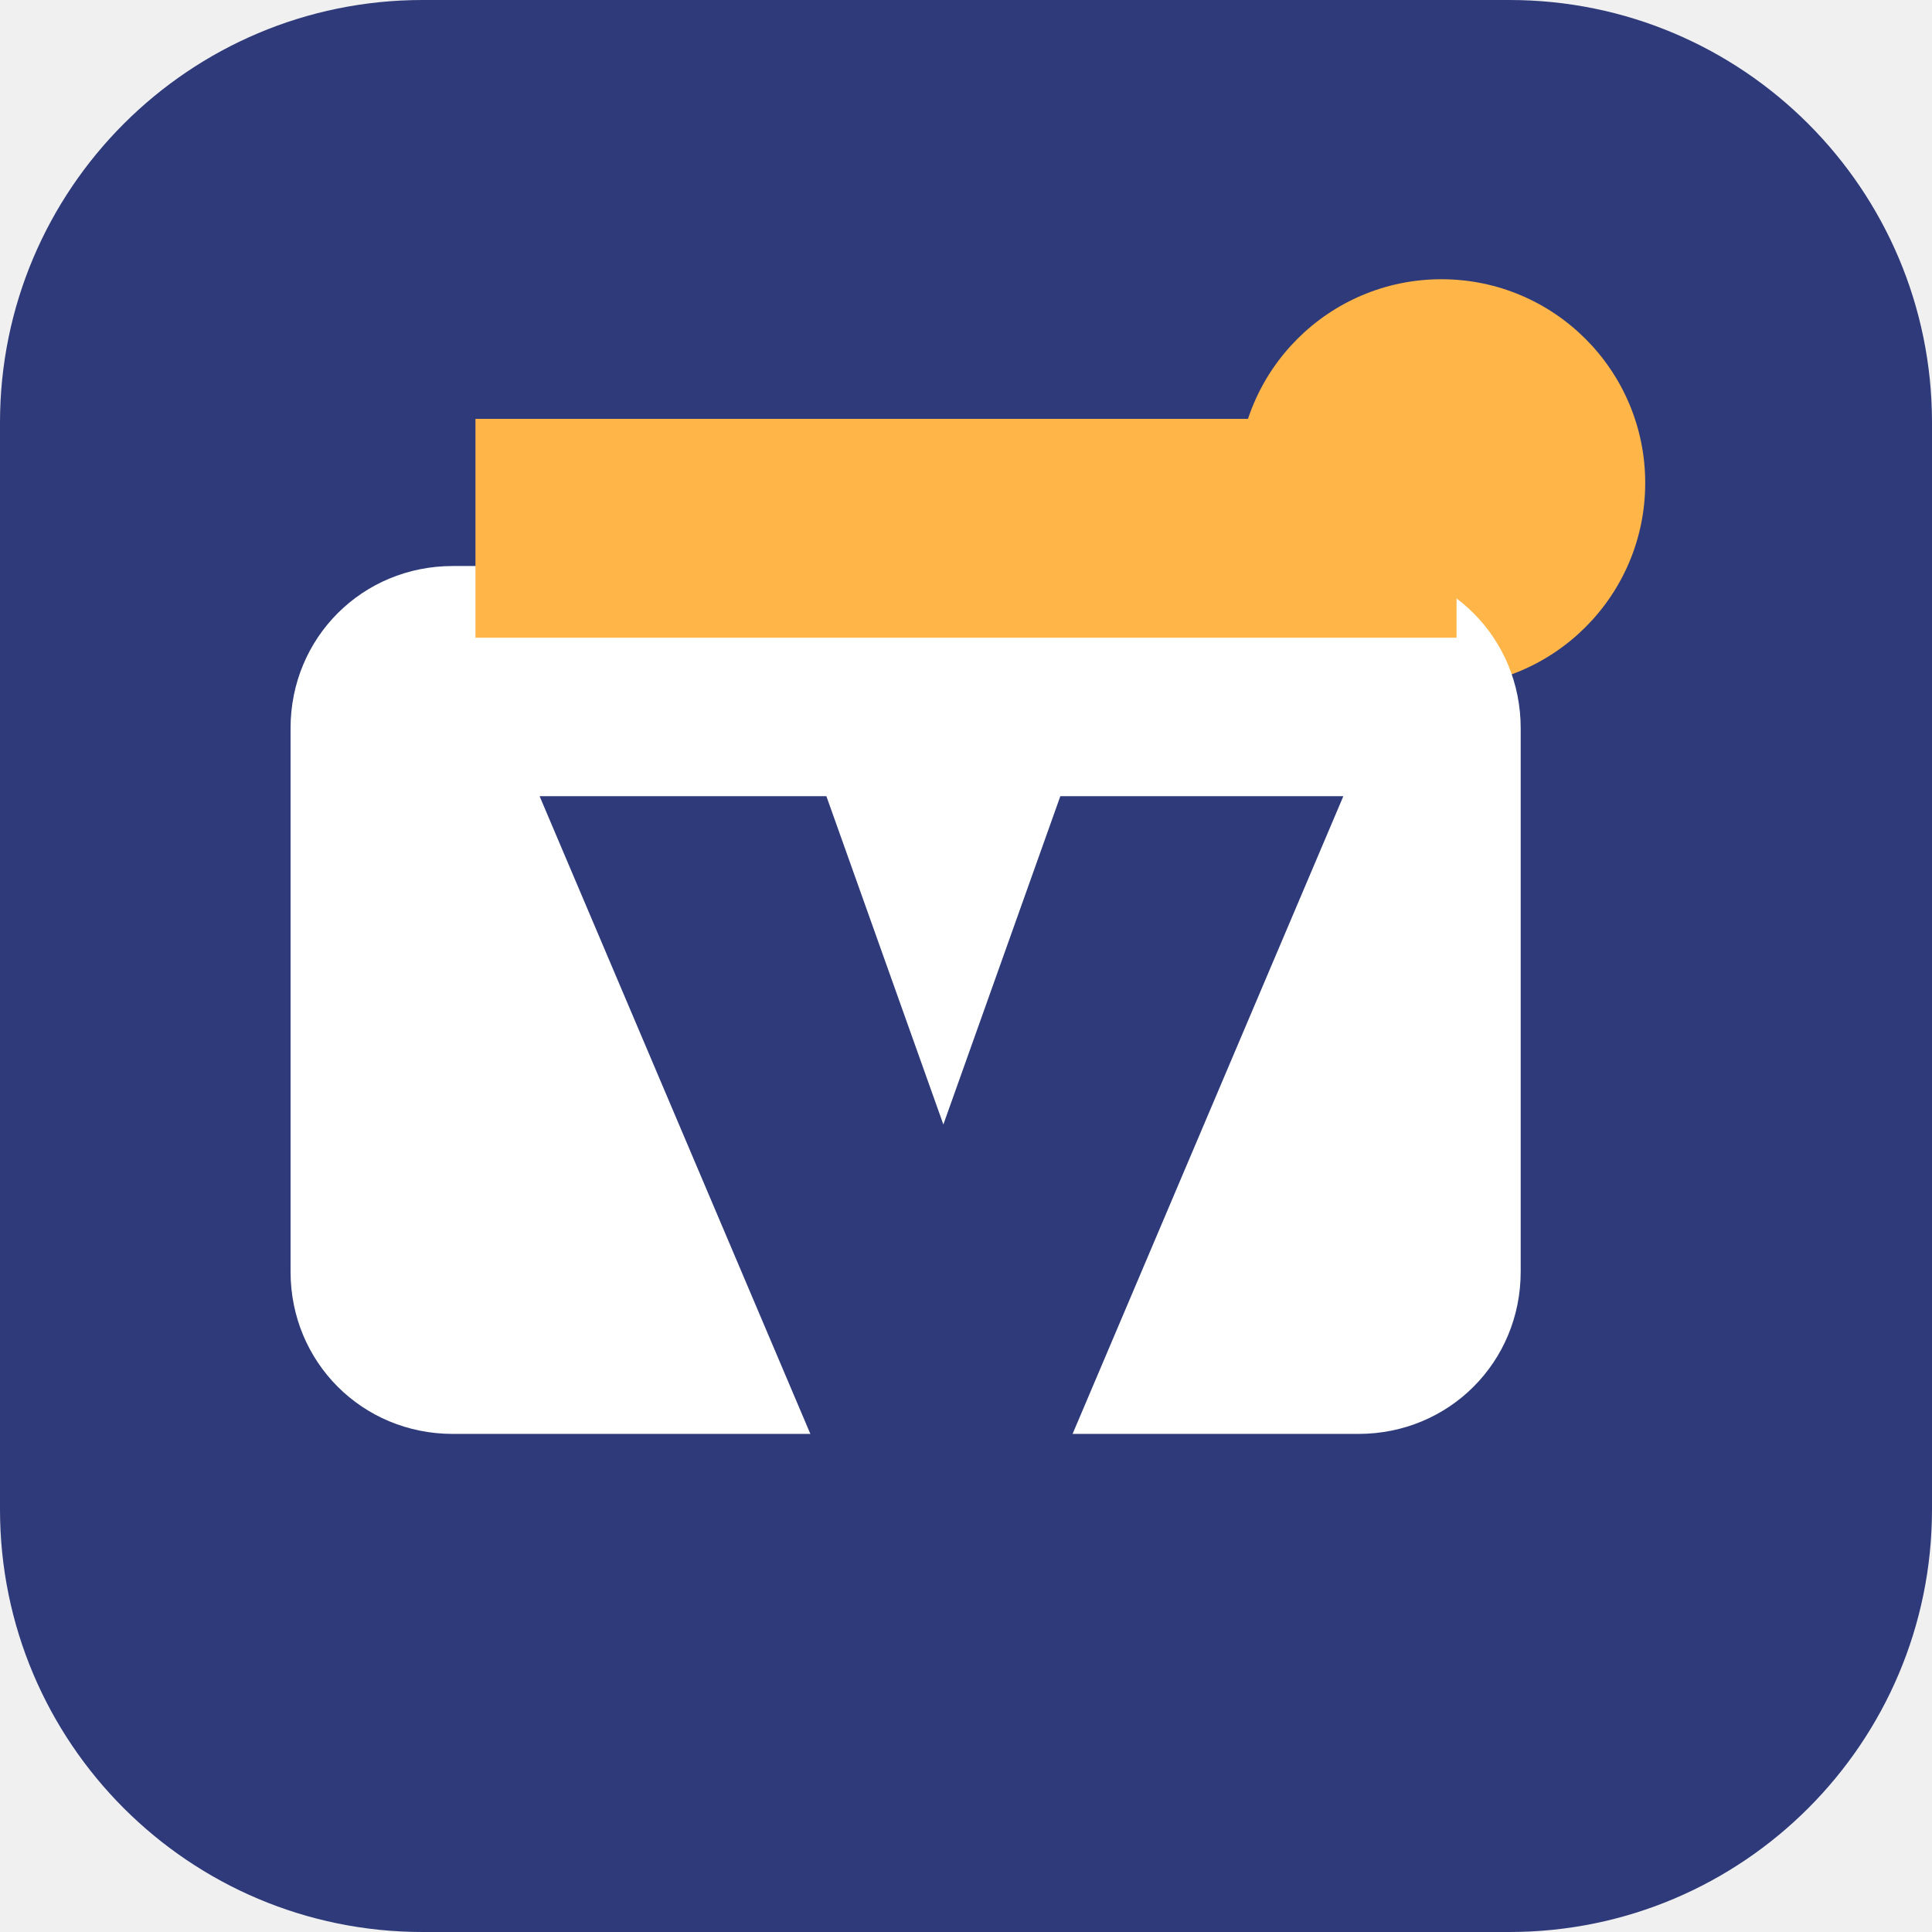
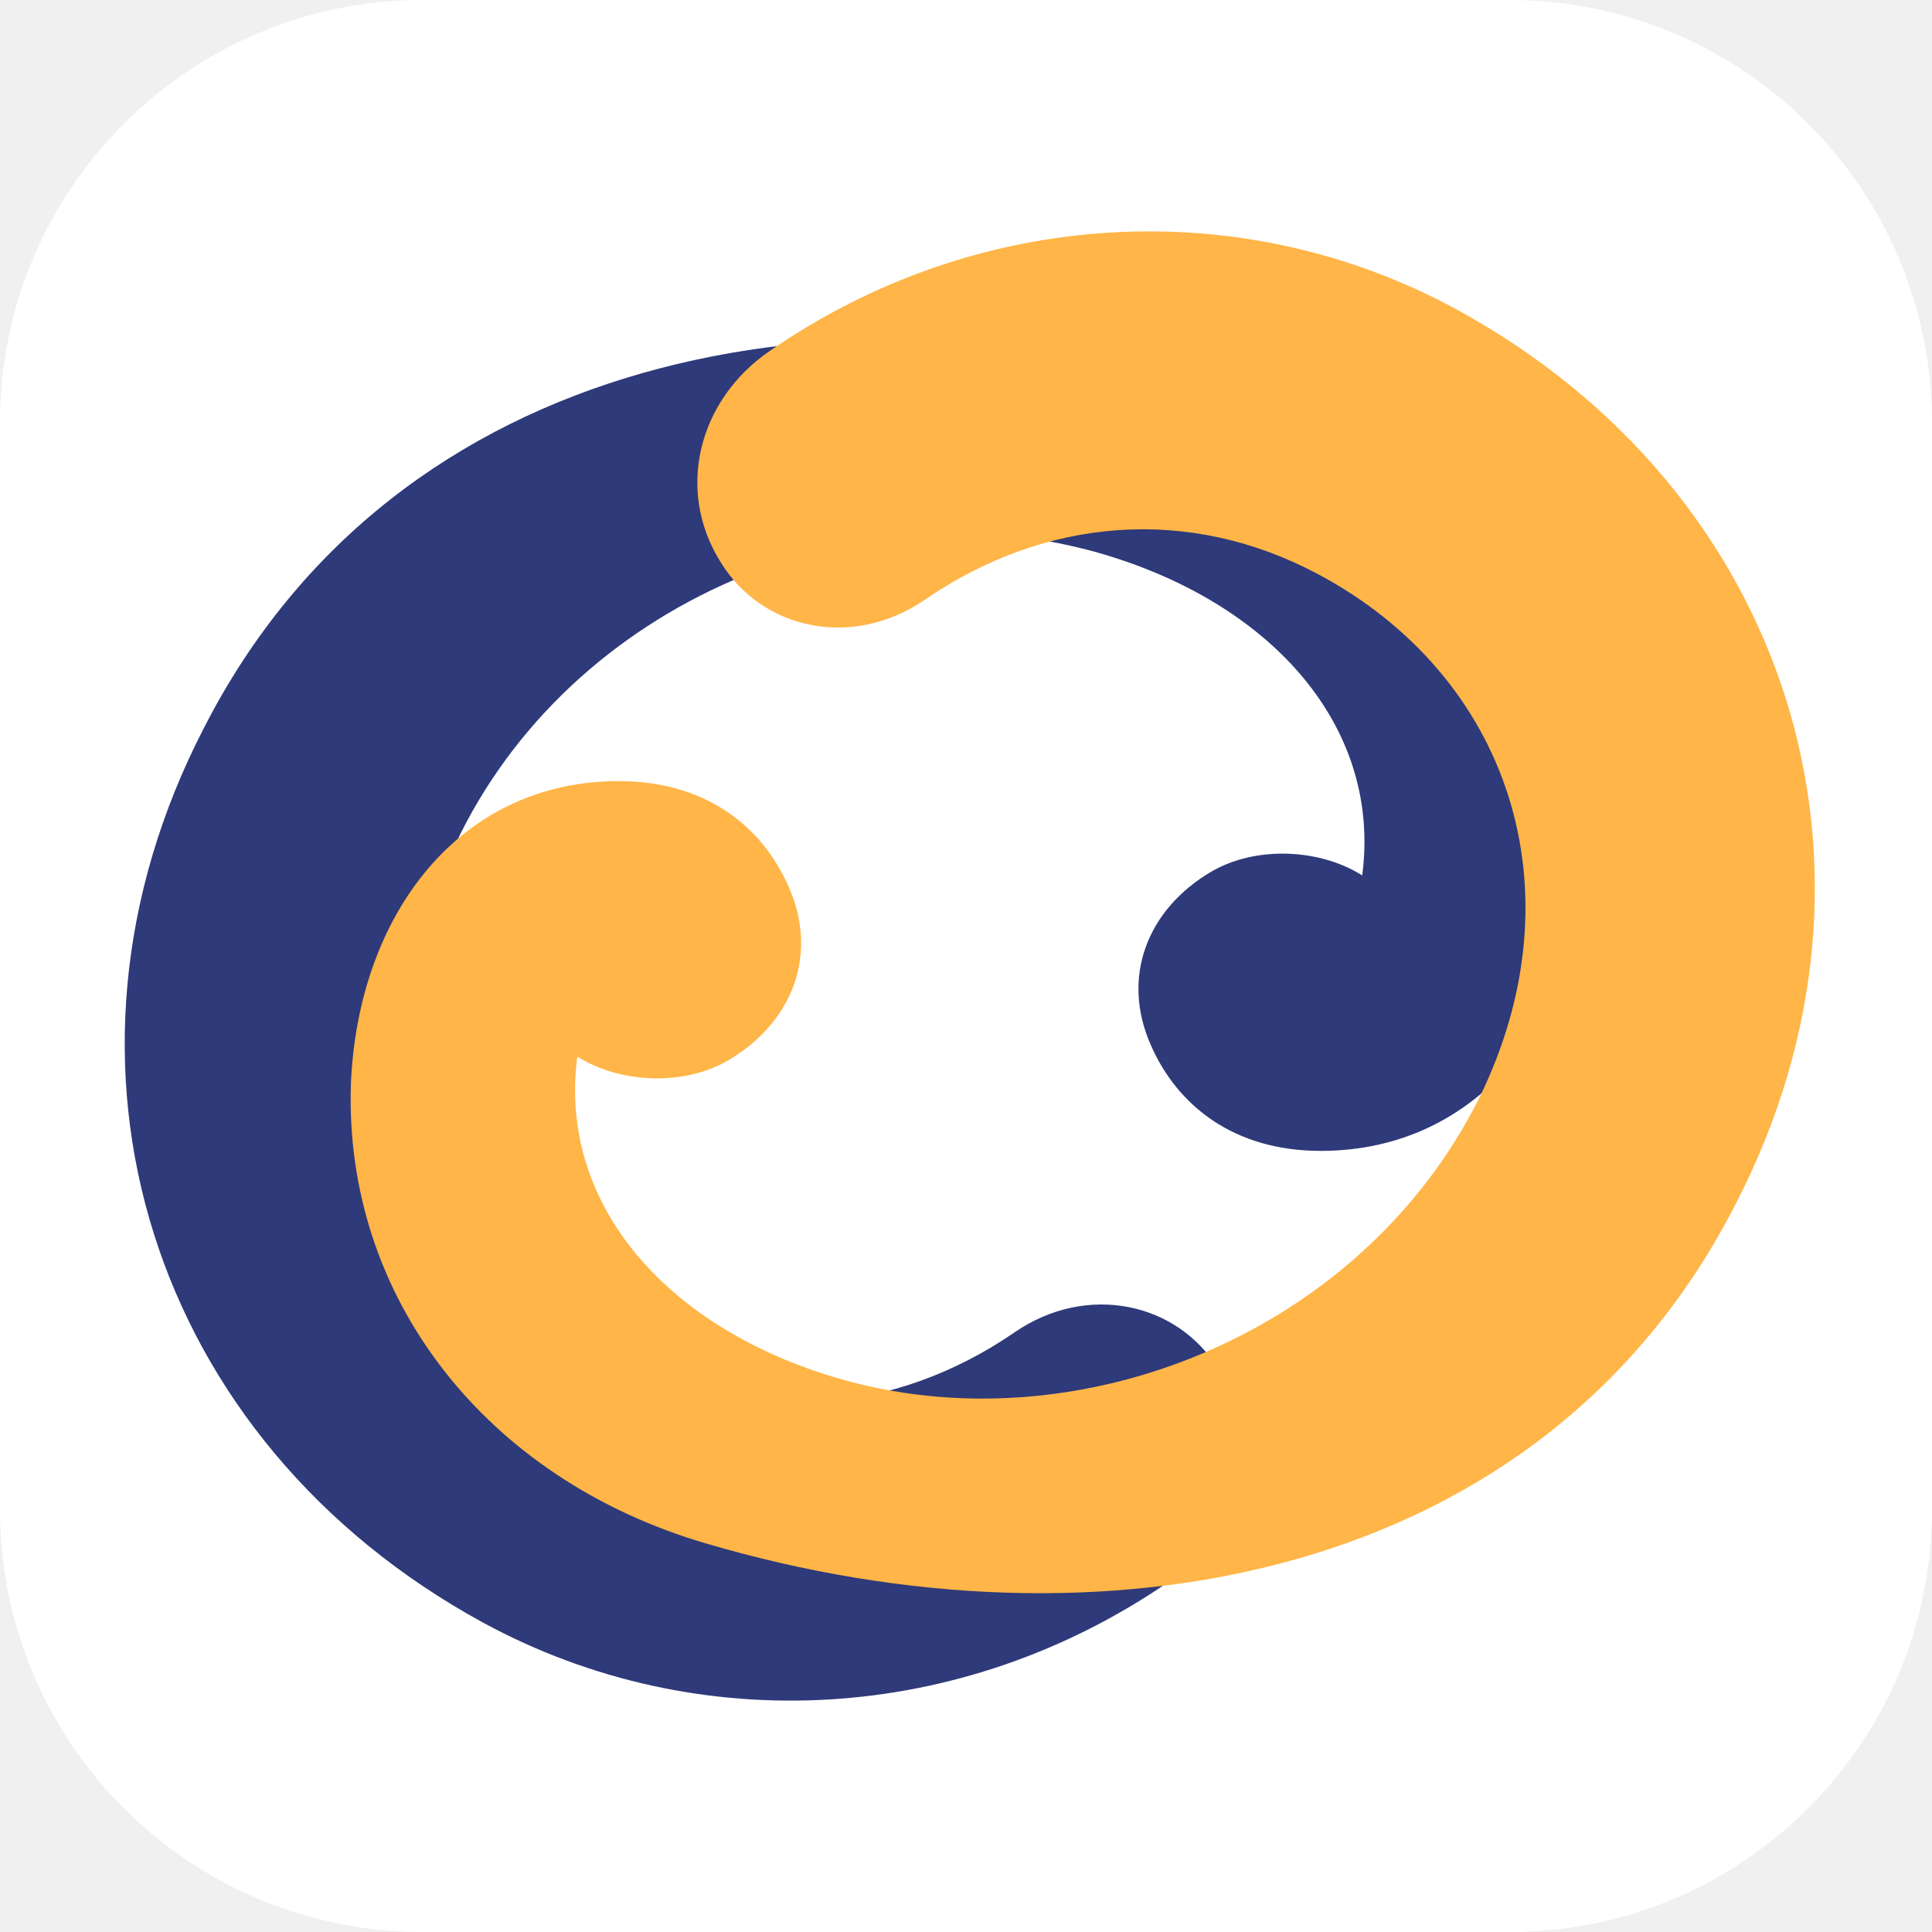
- <svg xmlns="http://www.w3.org/2000/svg" viewBox="0 0 512 512">
-   <rect width="512" height="512" rx="112" fill="#2E3A79" />
-   <circle cx="382" cy="128" r="54" fill="#FFB547" />
-   <path fill="#fff" d="M120 150h240c24 0 43 19 43 43v144c0 24-19 43-43 43H120c-24 0-43-19-43-43V193c0-24 19-43 43-43Z" />
-   <path fill="#2E3A79" d="M143 211h76l31 87 31-87h75l-76 179h-61l-76-179Z" />
-   <path fill="#FFB547" d="M126 111h260v58H126z" />
+ <svg xmlns="http://www.w3.org/2000/svg" viewBox="0 0 512 512" role="img" aria-label="Somos">
+   <rect width="512" height="512" rx="112" fill="#FFFFFF" />
+   <path d="M327 103c58 17 96 65 94 122-2 45-29 80-71 80-23 0-38-12-45-28-8-18-1-36 16-46 12-7 29-6 40 1 5-38-22-70-65-84-64-21-142 9-174 73-27 55-8 112 43 139 34 18 72 15 104-7 19-13 43-8 54 10 12 19 6 43-13 56-55 38-125 42-182 11C40 382 8 282 54 193 105 93 222 72 327 103Z" fill="#2E3A79" />
+   <path d="M187 409c-58-17-96-65-94-122 2-45 29-80 71-80 23 0 38 12 45 28 8 18 1 36-16 46-12 7-29 6-40-1-5 38 22 70 65 84 64 21 142-9 174-73 27-55 8-112-43-139-34-18-72-15-104 7-19 13-43 8-54-10-12-19-6-43 13-56 55-38 125-42 182-11 88 48 120 148 74 237-51 100-168 121-273 90Z" fill="#FFB547" />
</svg>
